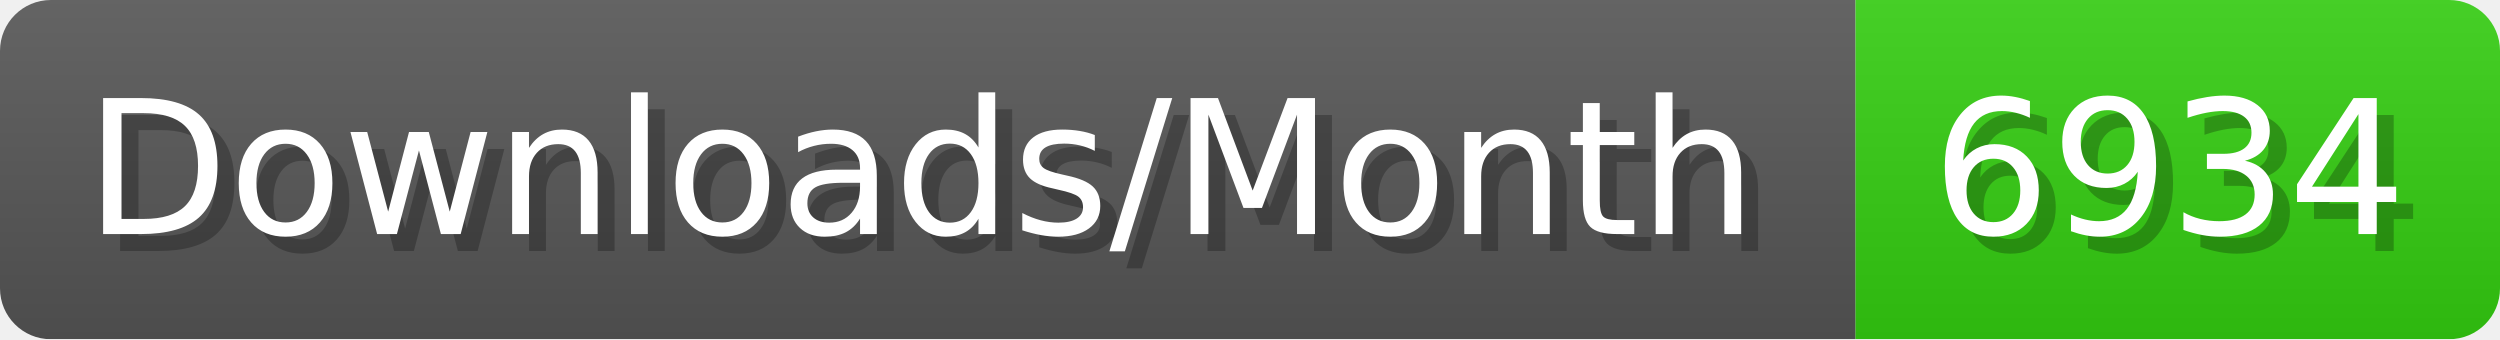
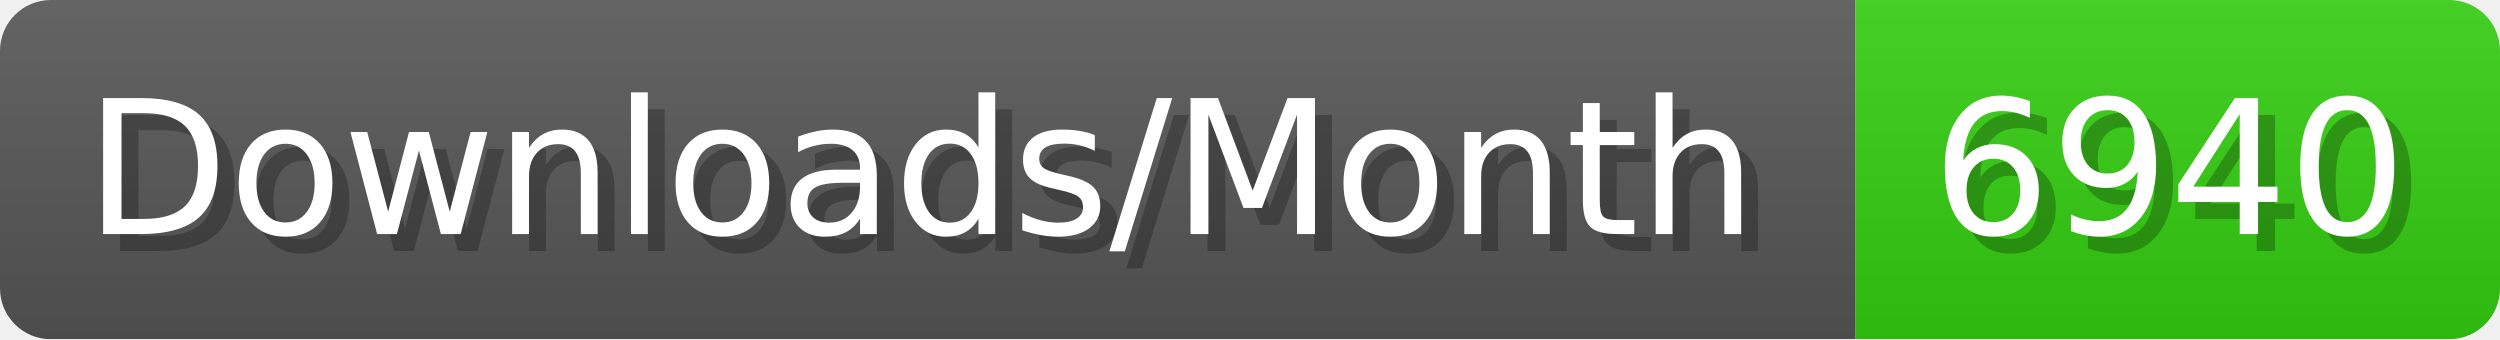
- <svg xmlns="http://www.w3.org/2000/svg" width="147.4" height="20" viewBox="0 0 1474 200" role="img" aria-label="Downloads/Month: 6934">
+ <svg xmlns="http://www.w3.org/2000/svg" width="147.4" height="20" viewBox="0 0 1474 200" role="img" aria-label="Downloads/Month: 6940">
  <linearGradient id="YlXUI" x2="0" y2="100%">
    <stop offset="0" stop-opacity=".1" stop-color="#EEE" />
    <stop offset="1" stop-opacity=".1" />
  </linearGradient>
  <mask id="JHhop">
    <rect width="1474" height="200" rx="30" fill="#FFF" />
  </mask>
  <g mask="url(#JHhop)">
    <rect width="1094" height="200" fill="#555" />
    <rect width="380" height="200" fill="#3C1" x="1094" />
    <rect width="1474" height="200" fill="url(#YlXUI)" />
  </g>
  <g aria-hidden="true" fill="#fff" text-anchor="start" font-family="Verdana,DejaVu Sans,sans-serif" font-size="110">
    <text x="60" y="148" textLength="994" fill="#000" opacity="0.25">Downloads/Month</text>
    <text x="50" y="138" textLength="994">Downloads/Month</text>
-     <text x="1149" y="148" textLength="280" fill="#000" opacity="0.25">6934</text>
-     <text x="1139" y="138" textLength="280">6934</text>
+     <text x="1149" y="148" textLength="280" fill="#000" opacity="0.25">6940</text>
+     <text x="1139" y="138" textLength="280">6940</text>
  </g>
</svg>
